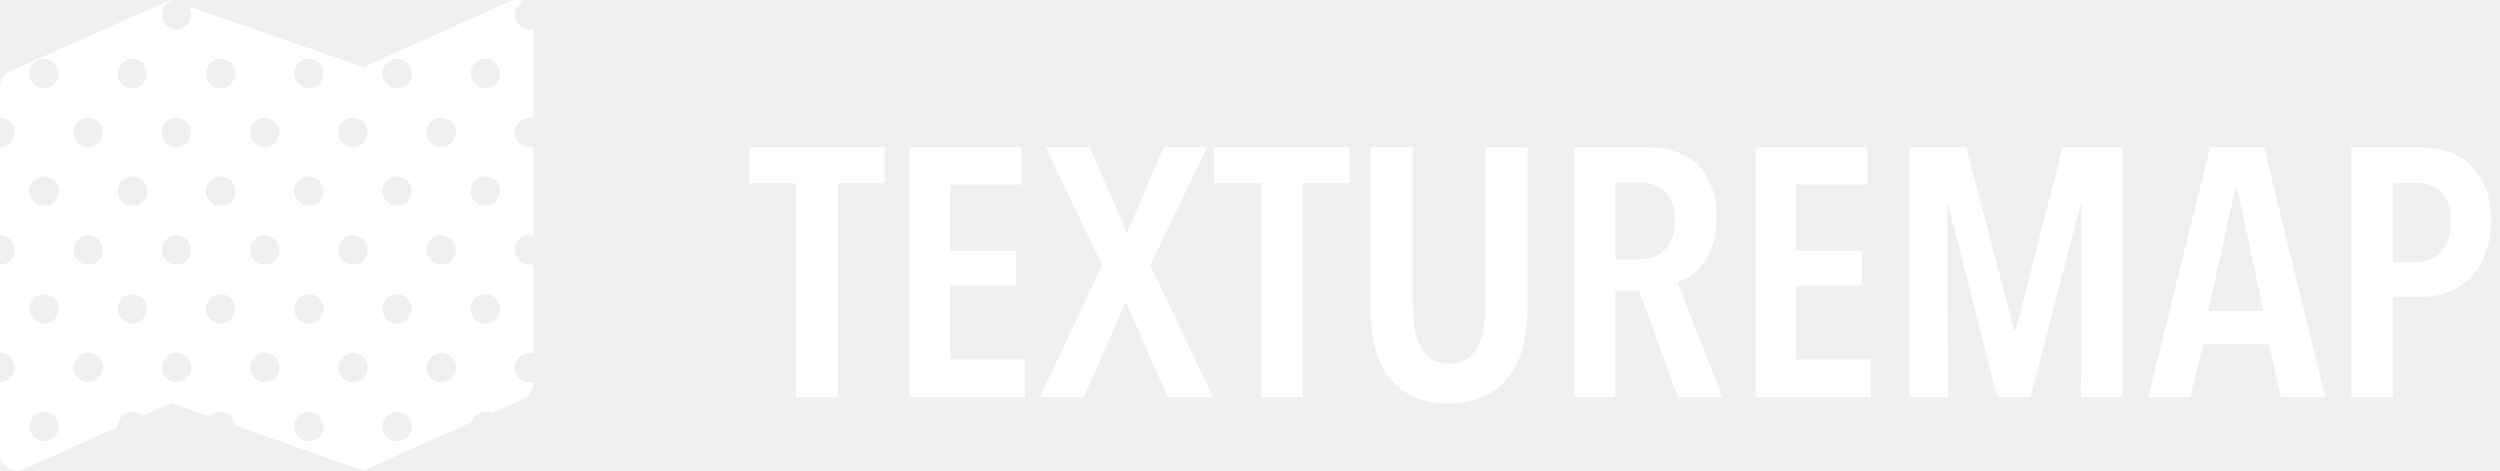
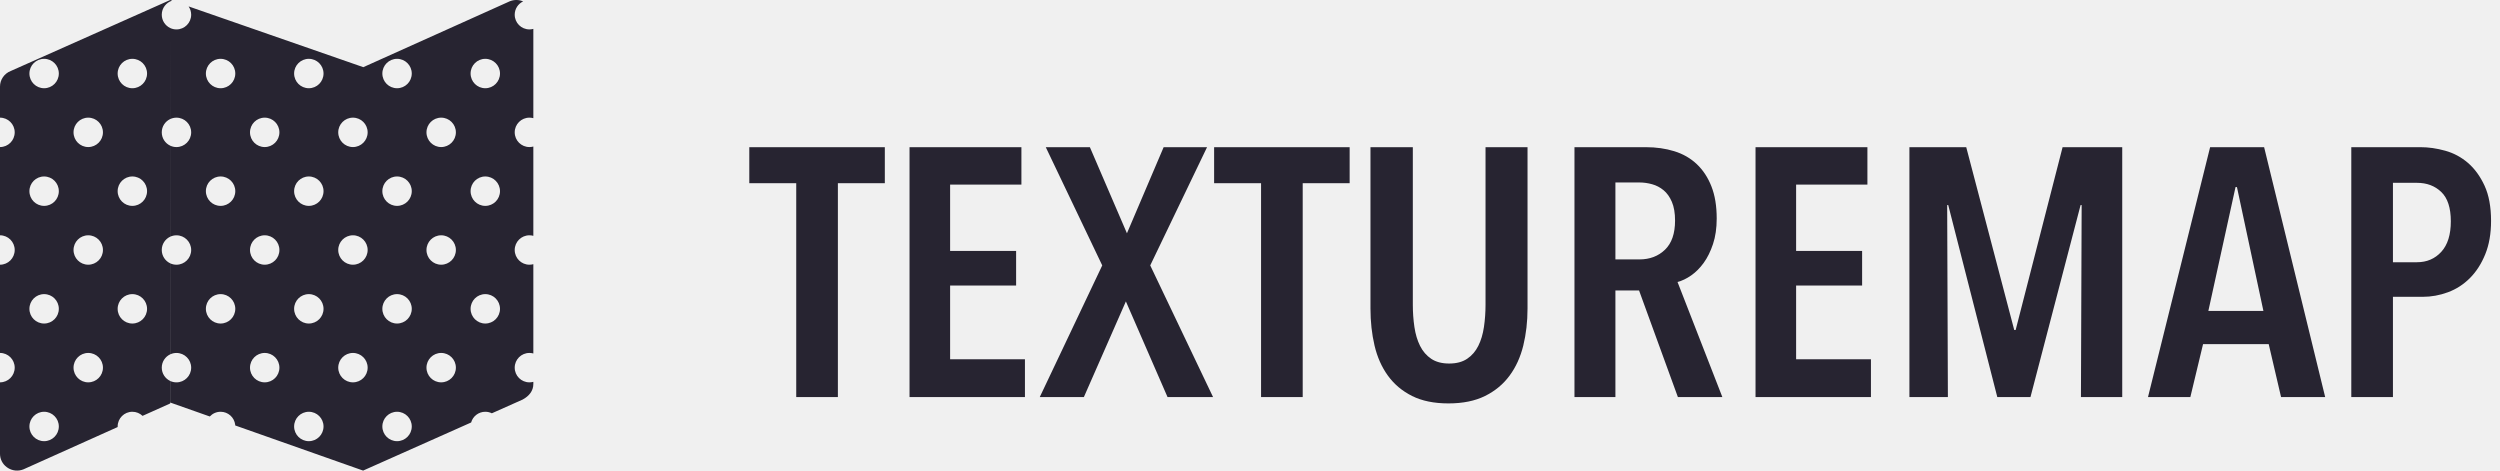
<svg xmlns="http://www.w3.org/2000/svg" height="32" viewBox="0 0 170 32" width="170">
-   <g fill="#fff" fill-rule="nonzero">
+   <g fill="#272431" fill-rule="nonzero">
    <path d="m56.976 27v-14.544h3.192v-2.448h-9.216v2.448h3.192v14.544zm12.72 0v-2.568h-5.088v-5.016h4.488v-2.352h-4.488v-4.512h4.848v-2.544h-7.608v16.992zm4.008 0 2.856-6.504 2.832 6.504h3.096l-4.272-8.952 3.864-8.04h-2.952l-2.496 5.856-2.52-5.856h-3l3.84 8.04-4.248 8.952zm14.88 0v-14.544h3.192v-2.448h-9.216v2.448h3.192v14.544zm9.912.432c.976 0 1.804-.168 2.484-.504s1.236-.796 1.668-1.38.744-1.268.936-2.052.288-1.624.288-2.52v-10.968h-2.856v10.704c0 .528-.036 1.036-.108 1.524s-.2.916-.384 1.284-.436.66-.756.876-.728.324-1.224.324-.904-.108-1.224-.324-.572-.508-.756-.876-.312-.796-.384-1.284-.108-.996-.108-1.524v-10.704h-2.88v10.968c0 .896.092 1.736.276 2.52s.488 1.468.912 2.052.972 1.044 1.644 1.38 1.496.504 2.472.504zm11.352-.432v-7.248h1.608l2.64 7.248h3.024l-3.048-7.824c.304-.08.612-.228.924-.444s.596-.5.852-.852.468-.78.636-1.284.252-1.084.252-1.74c0-.848-.12-1.576-.36-2.184s-.572-1.112-.996-1.512-.932-.692-1.524-.876-1.24-.276-1.944-.276h-4.848v16.992zm1.632-9.36h-1.632v-5.232h1.632c.288 0 .576.04.864.12s.548.216.78.408.42.456.564.792.216.76.216 1.272c0 .88-.228 1.54-.684 1.98s-1.036.66-1.74.66zm15.744 9.36v-2.568h-5.088v-5.016h4.488v-2.352h-4.488v-4.512h4.848v-2.544h-7.608v16.992zm5.232 0-.048-13.056h.072l3.336 13.056h2.256l3.408-13.056h.072l-.048 13.056h2.808v-16.992h-4.056l-3.192 12.432h-.096l-3.264-12.432h-3.864v16.992zm16.488 0 .864-3.6h4.464l.84 3.6h3l-4.152-16.992h-3.672l-4.224 16.992zm4.968-5.856h-3.744l1.848-8.424h.096zm8.808 5.856v-6.816h2.016c.592 0 1.168-.104 1.728-.312s1.056-.528 1.488-.96.78-.972 1.044-1.62.396-1.404.396-2.268c0-.96-.148-1.76-.444-2.4s-.672-1.156-1.128-1.548-.972-.668-1.548-.828-1.136-.24-1.68-.24h-4.704v16.992zm1.632-9.168h-1.632v-5.4h1.632c.672 0 1.224.208 1.656.624s.648 1.08.648 1.992-.216 1.604-.648 2.076-.984.708-1.656.708z" />
    <path d="m34.675.083c.309-.121.627-.104.898.013-.339.16-.573.504-.573.904 0 .552.448 1 1 1 .092 0 .182-.013.267-.036v6.072c-.085-.023-.174-.036-.267-.036-.552 0-1 .448-1 1s.448 1 1 1c.092 0 .182-.013.267-.036v6.072c-.085-.023-.174-.036-.267-.036-.552 0-1 .448-1 1s.448 1 1 1c.092 0 .182-.013.267-.036v6.072c-.085-.023-.174-.036-.267-.036-.552 0-1 .448-1 1s.448 1 1 1c.092 0 .182-.013.267-.036l-0.0.15c0 .464-.289.821-.731 1.058l-2.091.932c-.134-.067-.285-.104-.445-.104-.458 0-.845.308-.963.729l-7.345 3.271-8.696-3.069-.003-.048c-.058-.497-.48-.883-.993-.883-.29 0-.551.124-.734.321l-2.685-.947-0-1.465c.127.059.269.092.419.092.552 0 1-.448 1-1s-.448-1-1-1c-.15 0-.292.033-.42.092l-.002-6.185c.128.06.271.093.422.093.552 0 1-.448 1-1s-.448-1-1-1c-.151 0-.294.033-.422.093l-.002-6.187c.129.06.272.094.424.094.552 0 1-.448 1-1s-.448-1-1-1c-.152 0-.295.034-.424.094l-.002-6.189c.129.061.274.095.426.095.552 0 1-.448 1-1 0-.21-.065-.404-.175-.565l11.867 4.127v.01zm-23.101-.083.131.044c-.408.126-.705.506-.705.956 0 .4.235.745.574.905v6.19c-.339.16-.574.505-.574.905s.235.745.574.905v6.19c-.339.16-.574.505-.574.905s.235.745.574.905v6.19c-.339.16-.574.505-.574.905s.235.745.574.905l.001 1.53-1.882.844c-.18-.173-.424-.279-.693-.279-.552 0-1 .448-1 1l.002.038-6.411 2.879c-.722.285-1.509-.198-1.585-.941l-.006-.119v-4.857c.552 0 1-.448 1-1s-.448-1-1-1v-6c.552 0 1-.448 1-1s-.448-1-1-1v-6c.552 0 1-.448 1-1s-.448-1-1-1v-2.113c0-.464.288-.886.728-1.058zm-8.574 28c-.552 0-1 .448-1 1s.448 1 1 1 1-.448 1-1-.448-1-1-1zm24 0c-.552 0-1 .448-1 1s.448 1 1 1 1-.448 1-1-.448-1-1-1zm-6 0c-.552 0-1 .448-1 1s.448 1 1 1 1-.448 1-1-.448-1-1-1zm9-4c-.552 0-1 .448-1 1s.448 1 1 1 1-.448 1-1-.448-1-1-1zm-24 0c-.552 0-1 .448-1 1s.448 1 1 1 1-.448 1-1-.448-1-1-1zm12 0c-.552 0-1 .448-1 1s.448 1 1 1 1-.448 1-1-.448-1-1-1zm6 0c-.552 0-1 .448-1 1s.448 1 1 1 1-.448 1-1-.448-1-1-1zm-21-4c-.552 0-1 .448-1 1s.448 1 1 1 1-.448 1-1-.448-1-1-1zm24 0c-.552 0-1 .448-1 1s.448 1 1 1 1-.448 1-1-.448-1-1-1zm-12 0c-.552 0-1 .448-1 1s.448 1 1 1 1-.448 1-1-.448-1-1-1zm-6 0c-.552 0-1 .448-1 1s.448 1 1 1 1-.448 1-1-.448-1-1-1zm12 0c-.552 0-1 .448-1 1s.448 1 1 1 1-.448 1-1-.448-1-1-1zm12 0c-.552 0-1 .448-1 1s.448 1 1 1 1-.448 1-1-.448-1-1-1zm-15-4c-.552 0-1 .448-1 1s.448 1 1 1 1-.448 1-1-.448-1-1-1zm12 0c-.552 0-1 .448-1 1s.448 1 1 1 1-.448 1-1-.448-1-1-1zm-6 0c-.552 0-1 .448-1 1s.448 1 1 1 1-.448 1-1-.448-1-1-1zm-18 0c-.552 0-1 .448-1 1s.448 1 1 1 1-.448 1-1-.448-1-1-1zm27-4c-.552 0-1 .448-1 1s.448 1 1 1 1-.448 1-1-.448-1-1-1zm-6 0c-.552 0-1 .448-1 1s.448 1 1 1 1-.448 1-1-.448-1-1-1zm-6 0c-.552 0-1 .448-1 1s.448 1 1 1 1-.448 1-1-.448-1-1-1zm-6 0c-.552 0-1 .448-1 1s.448 1 1 1 1-.448 1-1-.448-1-1-1zm-6 0c-.552 0-1 .448-1 1s.448 1 1 1 1-.448 1-1-.448-1-1-1zm-6 0c-.552 0-1 .448-1 1s.448 1 1 1 1-.448 1-1-.448-1-1-1zm3-4c-.552 0-1 .448-1 1s.448 1 1 1 1-.448 1-1-.448-1-1-1zm12 0c-.552 0-1 .448-1 1s.448 1 1 1 1-.448 1-1-.448-1-1-1zm6 0c-.552 0-1 .448-1 1s.448 1 1 1 1-.448 1-1-.448-1-1-1zm6 0c-.552 0-1 .448-1 1s.448 1 1 1 1-.448 1-1-.448-1-1-1zm-21-4c-.552 0-1 .448-1 1s.448 1 1 1 1-.448 1-1-.448-1-1-1zm6 0c-.552 0-1 .448-1 1s.448 1 1 1 1-.448 1-1-.448-1-1-1zm6 0c-.552 0-1 .448-1 1s.448 1 1 1 1-.448 1-1-.448-1-1-1zm12 0c-.552 0-1 .448-1 1s.448 1 1 1 1-.448 1-1-.448-1-1-1zm-6 0c-.552 0-1 .448-1 1s.448 1 1 1 1-.448 1-1-.448-1-1-1zm-24 0c-.552 0-1 .448-1 1s.448 1 1 1 1-.448 1-1-.448-1-1-1z" />
  </g>
</svg>
